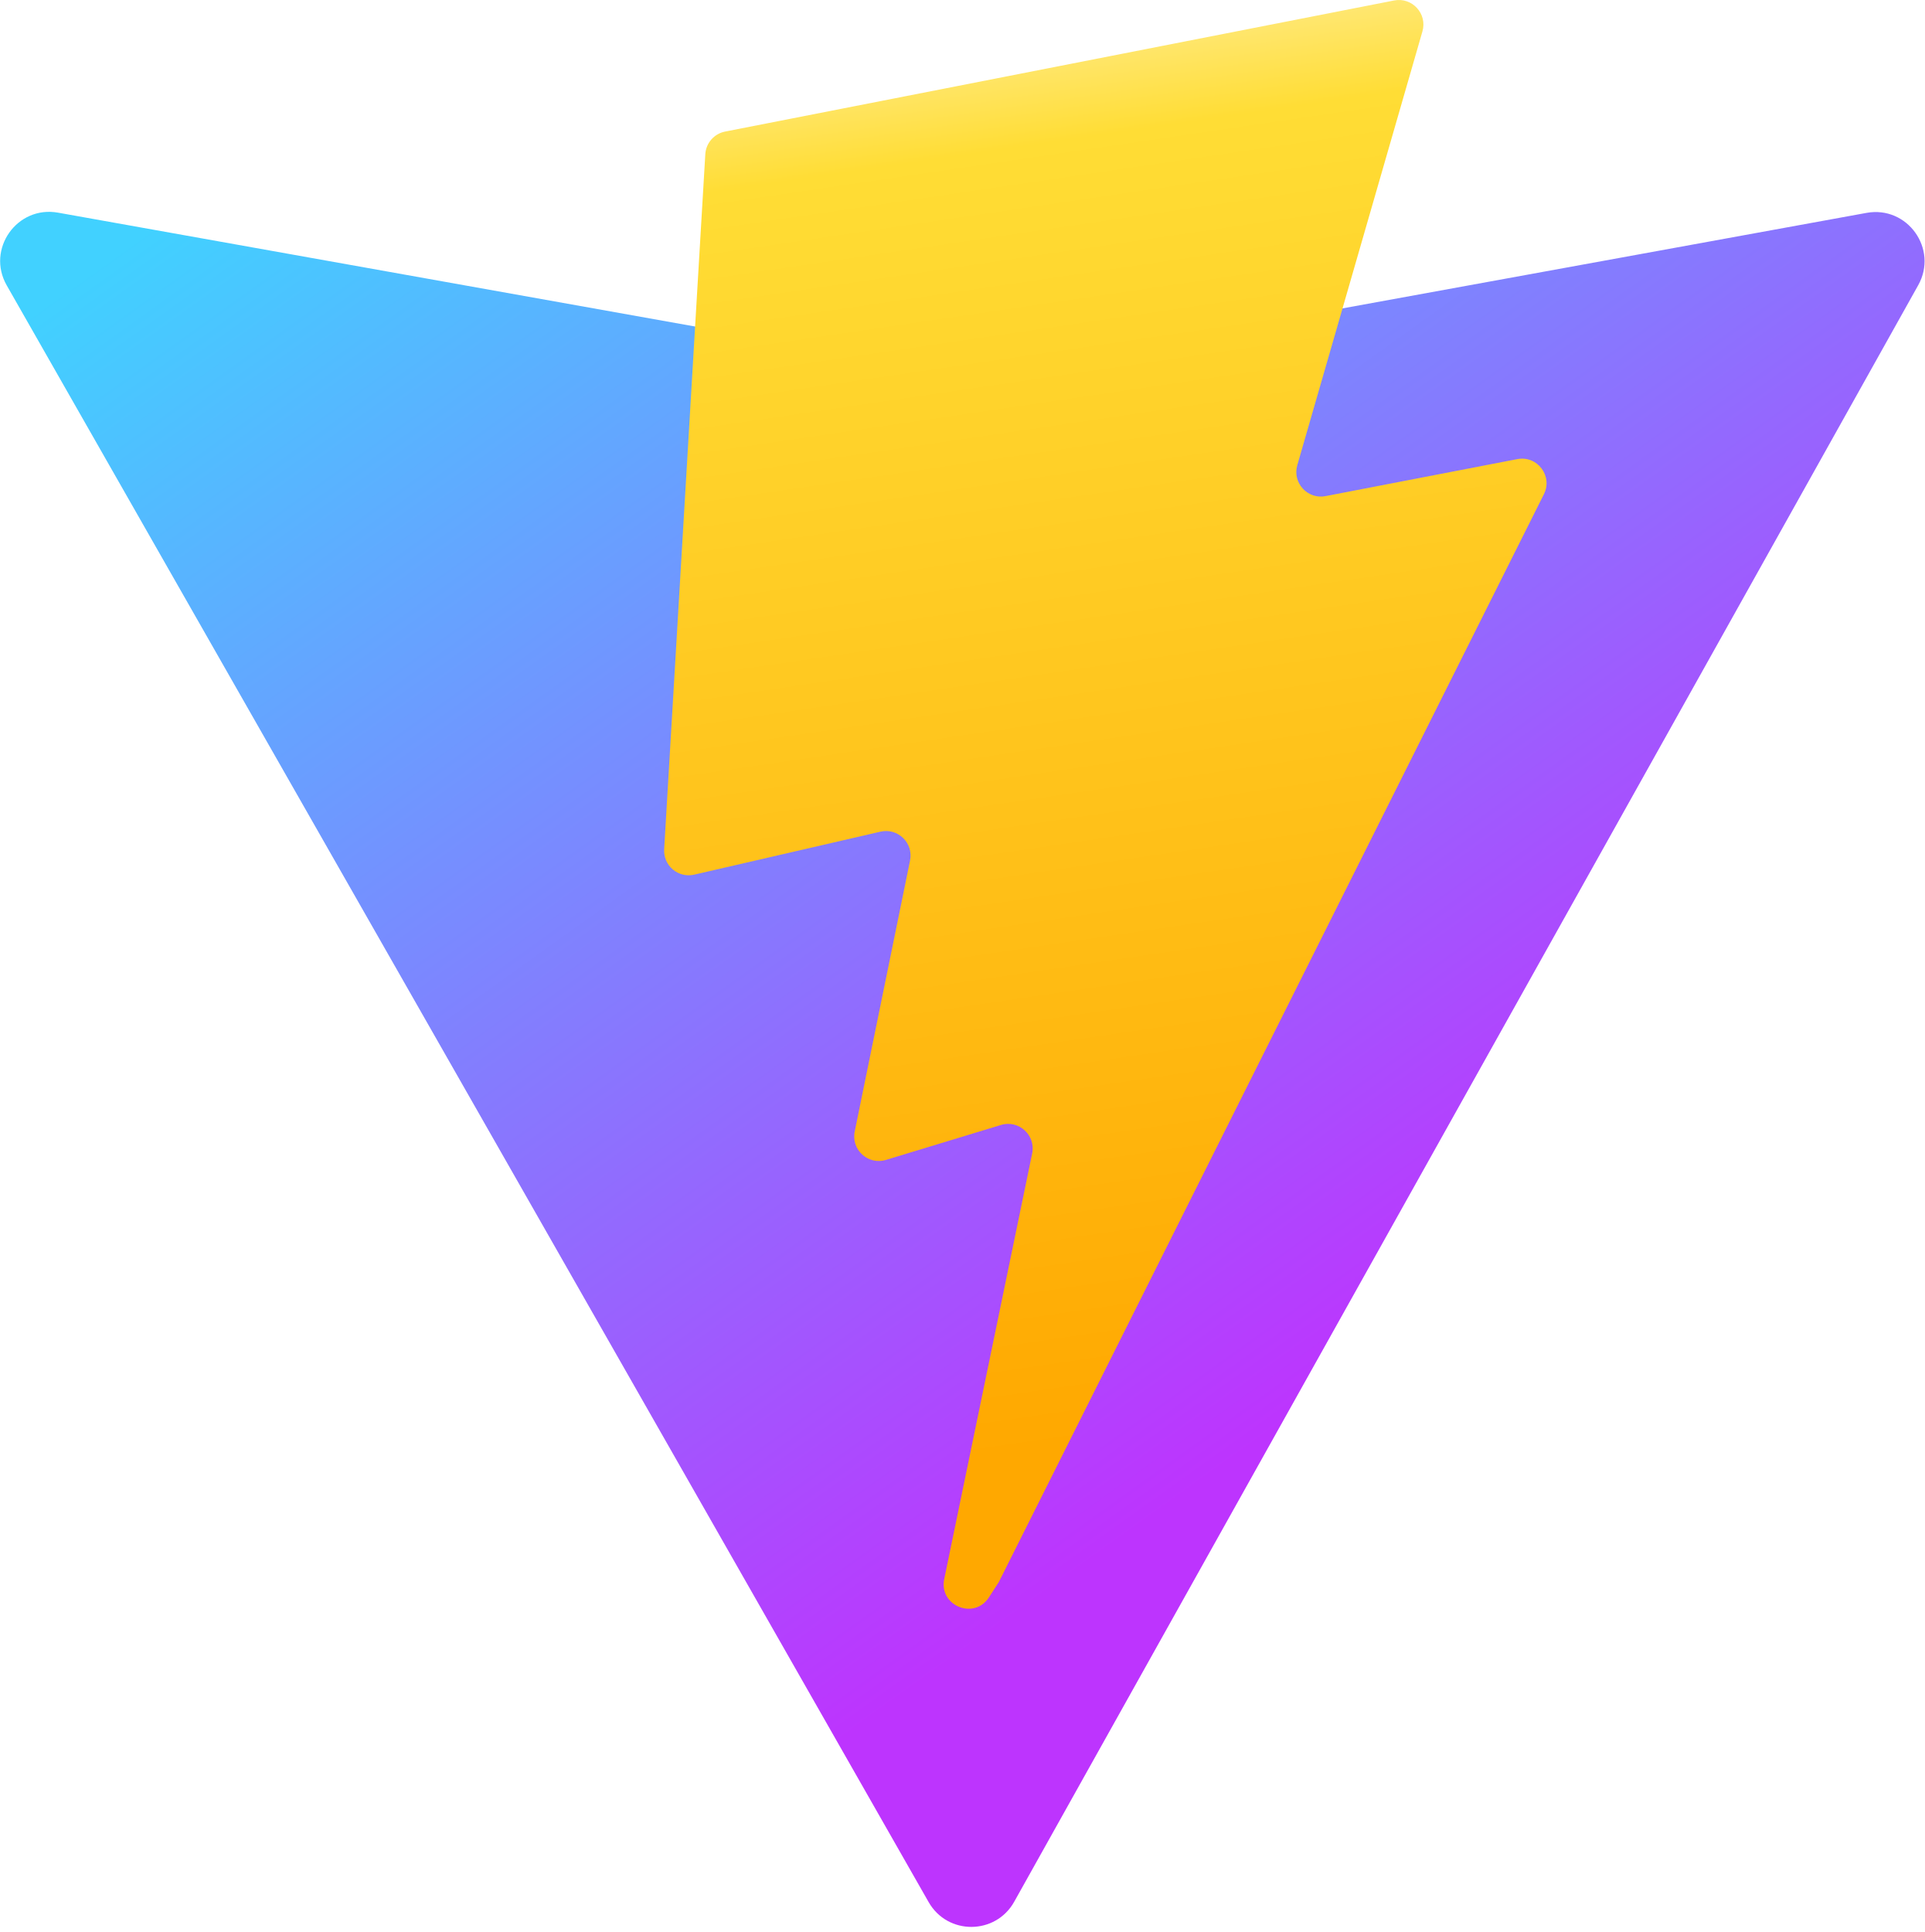
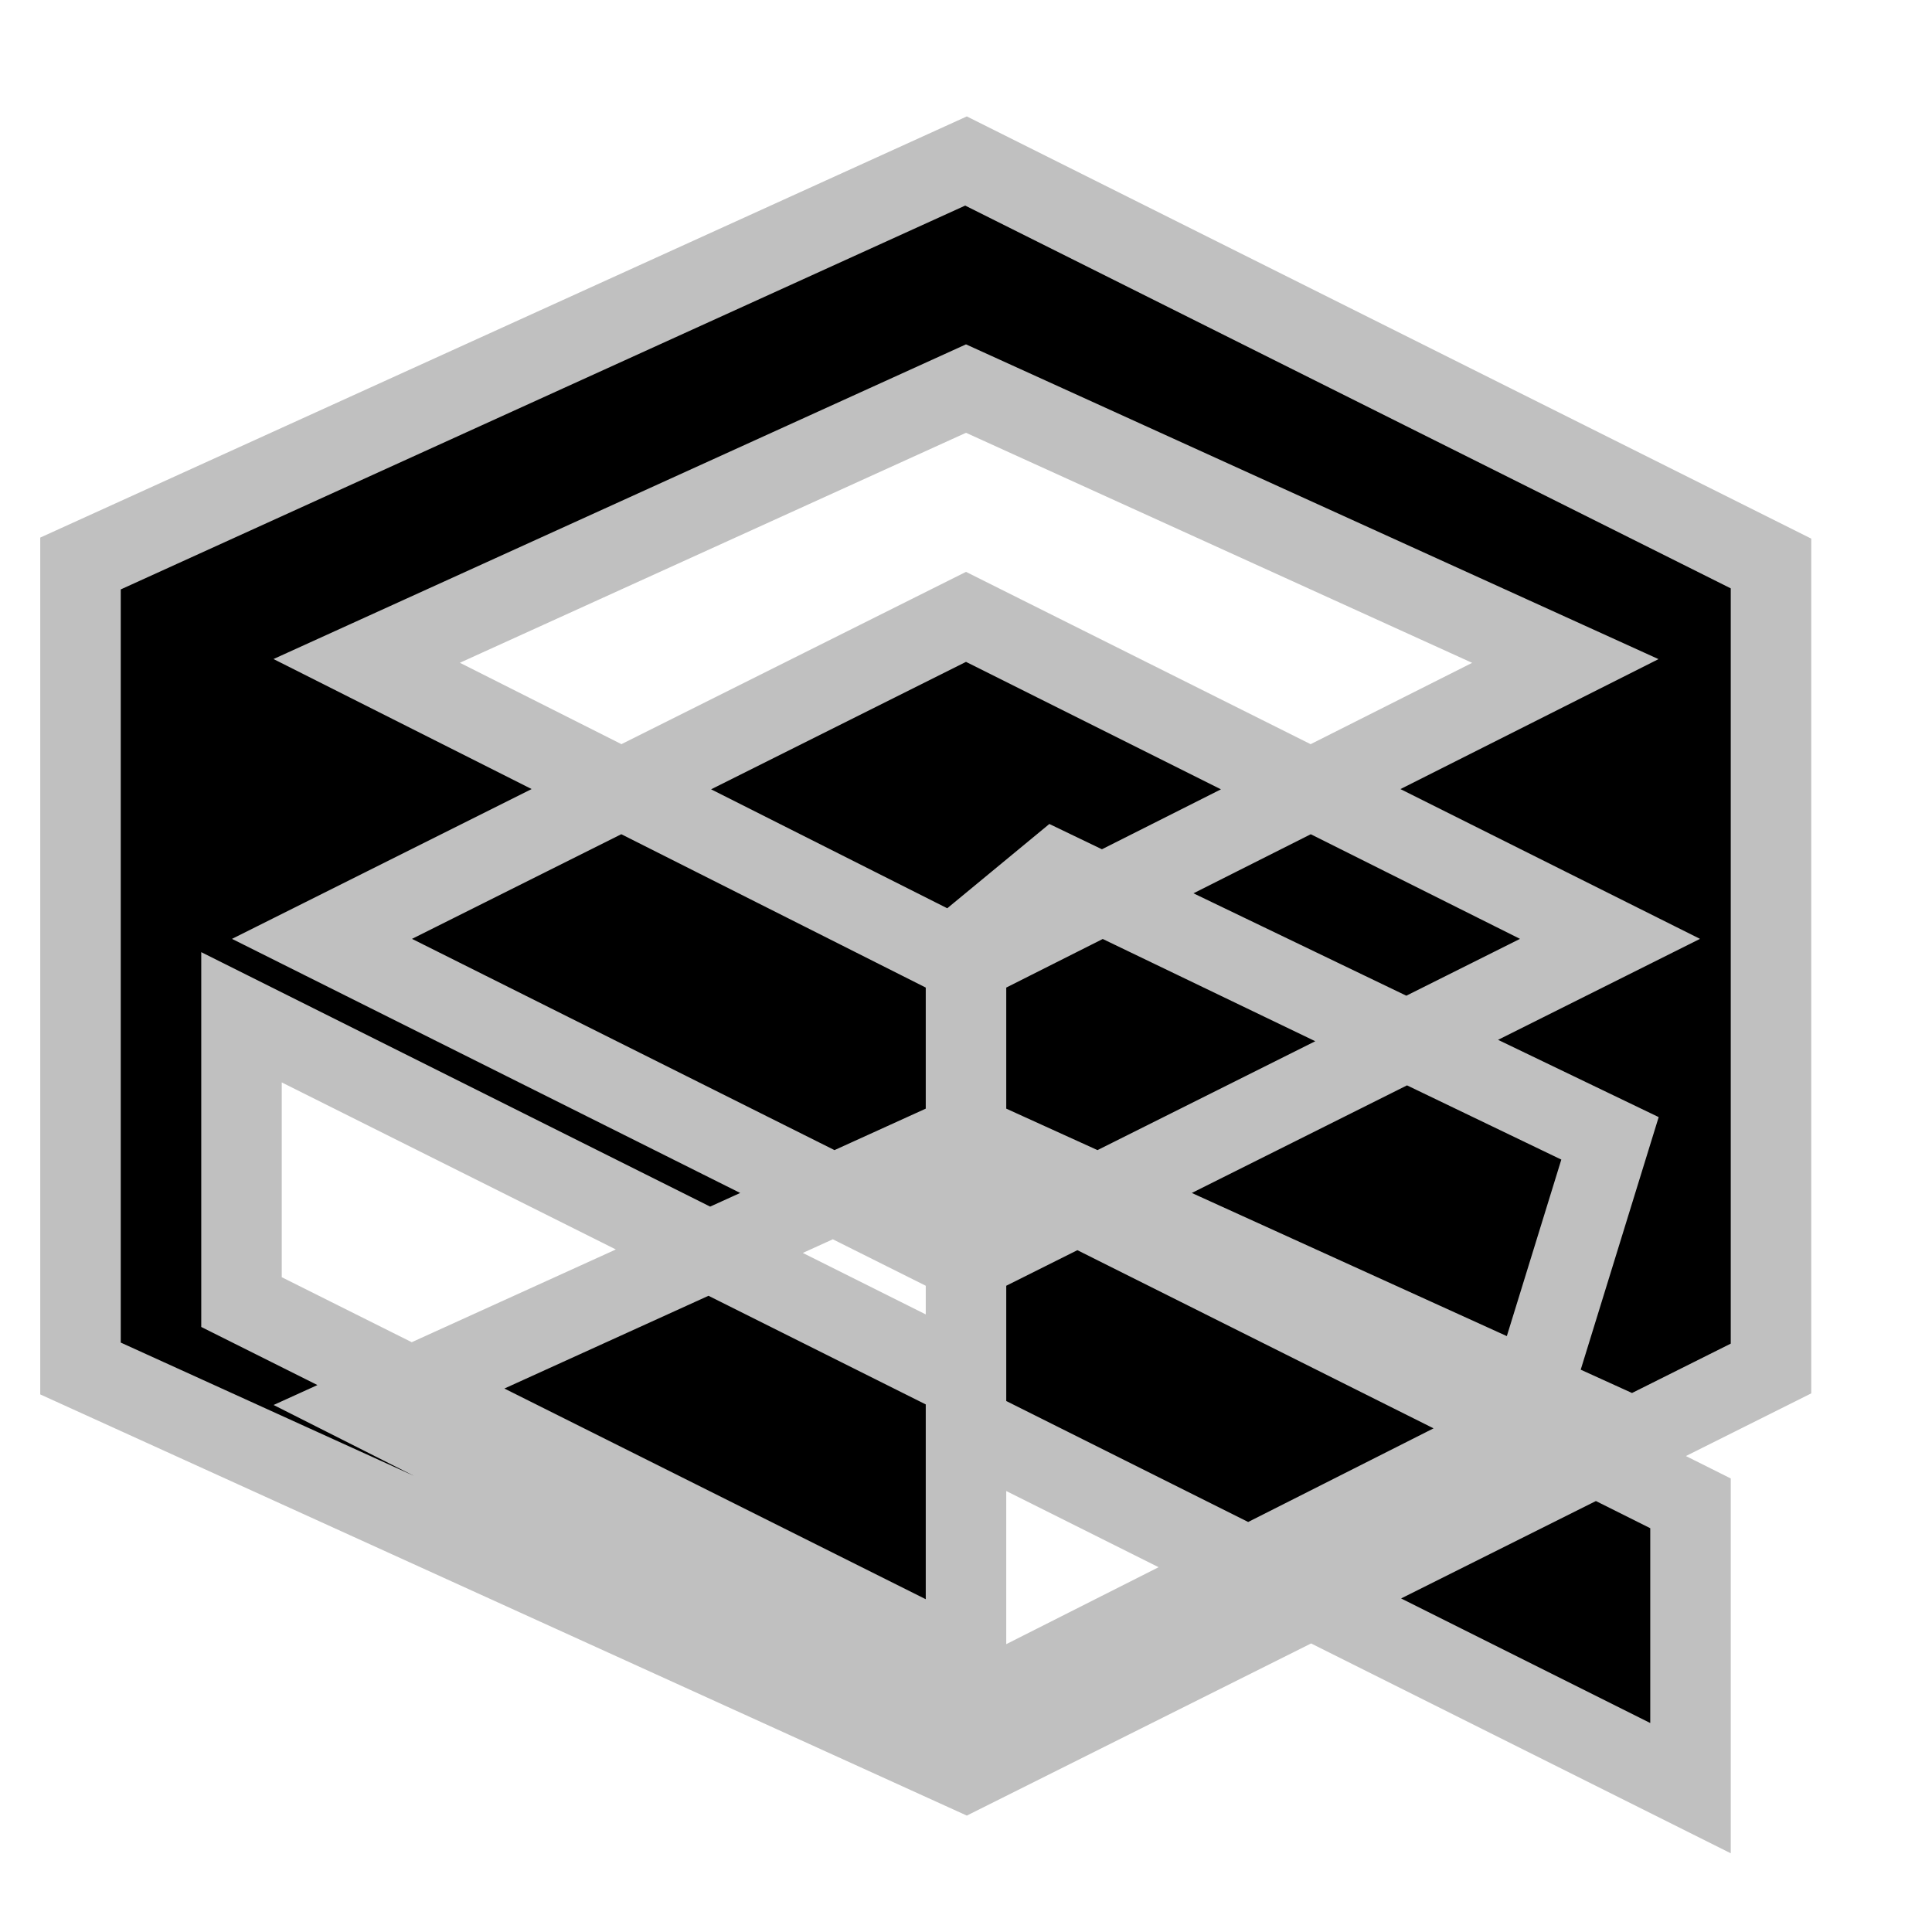
- <svg xmlns="http://www.w3.org/2000/svg" aria-hidden="true" role="img" class="iconify iconify--logos" width="31.88" height="32" preserveAspectRatio="xMidYMid meet" viewBox="0 0 256 257">
-   <defs>
-     <linearGradient id="IconifyId1813088fe1fbc01fb466" x1="-.828%" x2="57.636%" y1="7.652%" y2="78.411%">
-       <stop offset="0%" stop-color="#41D1FF" />
-       <stop offset="100%" stop-color="#BD34FE" />
-     </linearGradient>
-     <linearGradient id="IconifyId1813088fe1fbc01fb467" x1="43.376%" x2="50.316%" y1="2.242%" y2="89.03%">
-       <stop offset="0%" stop-color="#FFEA83" />
-       <stop offset="8.333%" stop-color="#FFDD35" />
-       <stop offset="100%" stop-color="#FFA800" />
-     </linearGradient>
-   </defs>
-   <path fill="url(#IconifyId1813088fe1fbc01fb466)" d="M255.153 37.938L134.897 252.976c-2.483 4.44-8.862 4.466-11.382.048L.875 37.958c-2.746-4.814 1.371-10.646 6.827-9.67l120.385 21.517a6.537 6.537 0 0 0 2.322-.004l117.867-21.483c5.438-.991 9.574 4.796 6.877 9.62Z" />
-   <path fill="url(#IconifyId1813088fe1fbc01fb467)" d="M185.432.063L96.44 17.501a3.268 3.268 0 0 0-2.634 3.014l-5.474 92.456a3.268 3.268 0 0 0 3.997 3.378l24.777-5.718c2.318-.535 4.413 1.507 3.936 3.838l-7.361 36.047c-.495 2.426 1.782 4.5 4.151 3.78l15.304-4.649c2.372-.72 4.652 1.36 4.15 3.788l-11.698 56.621c-.732 3.542 3.979 5.473 5.943 2.437l1.313-2.028l72.516-144.72c1.215-2.423-.88-5.186-3.54-4.672l-25.505 4.922c-2.396.462-4.435-1.77-3.759-4.114l16.646-57.705c.677-2.35-1.37-4.583-3.769-4.113Z" />
+ <svg xmlns="http://www.w3.org/2000/svg" viewBox="0 0 24 24" width="36" height="36">
+   <path d="M12 2L1 7v10l11 5 10-5V7L12 2zm0 2.827l7.445 3.384L12 11.96 4.555 8.21 12 4.827zM12 14.094l7.445 3.383L12 21.237l-7.445-3.76L12 14.094zM3 16.175v-3.538l9 4.5v3.538l-9-4.5zm9 1.538v-3.538l9 4.5v3.538l-9-4.5zm-8-6.05l8 4 8-4-8-4-8 4zm8 2.616l6.893 3.448L20 14.141l-6.893-3.316L12 11.739z" stroke="#C0C0C0" strokeWidth="1" />
</svg>
